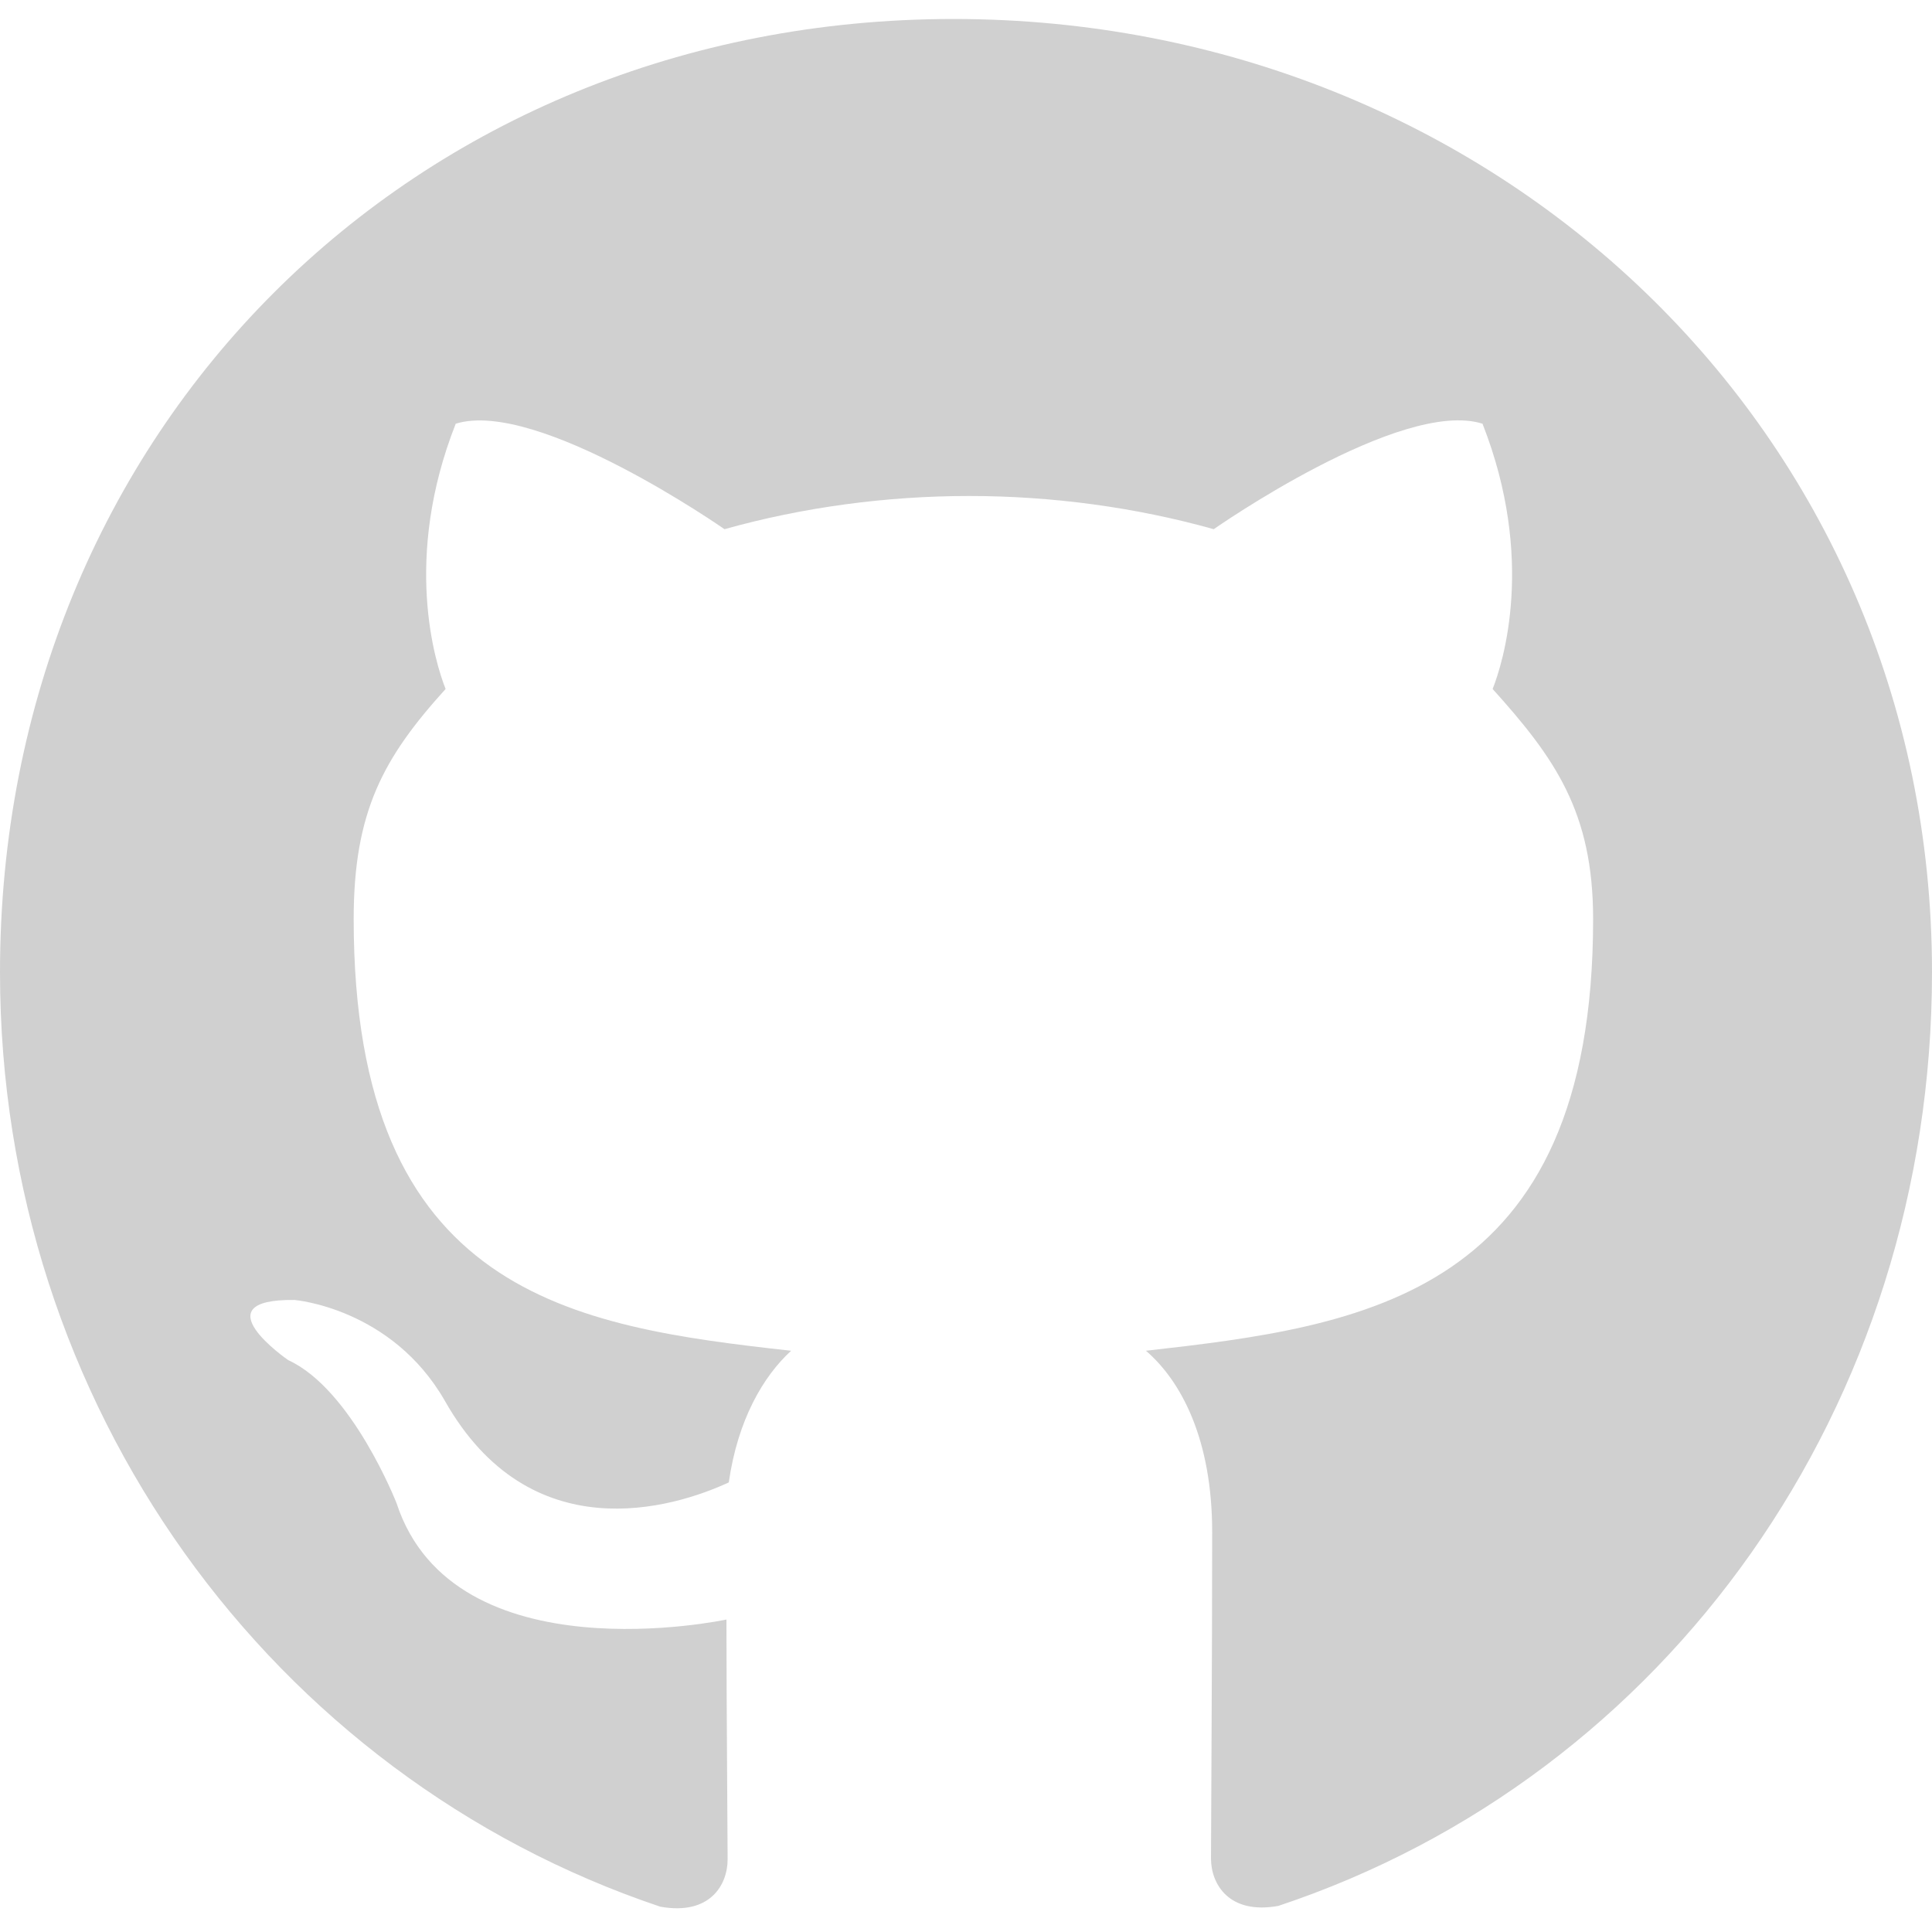
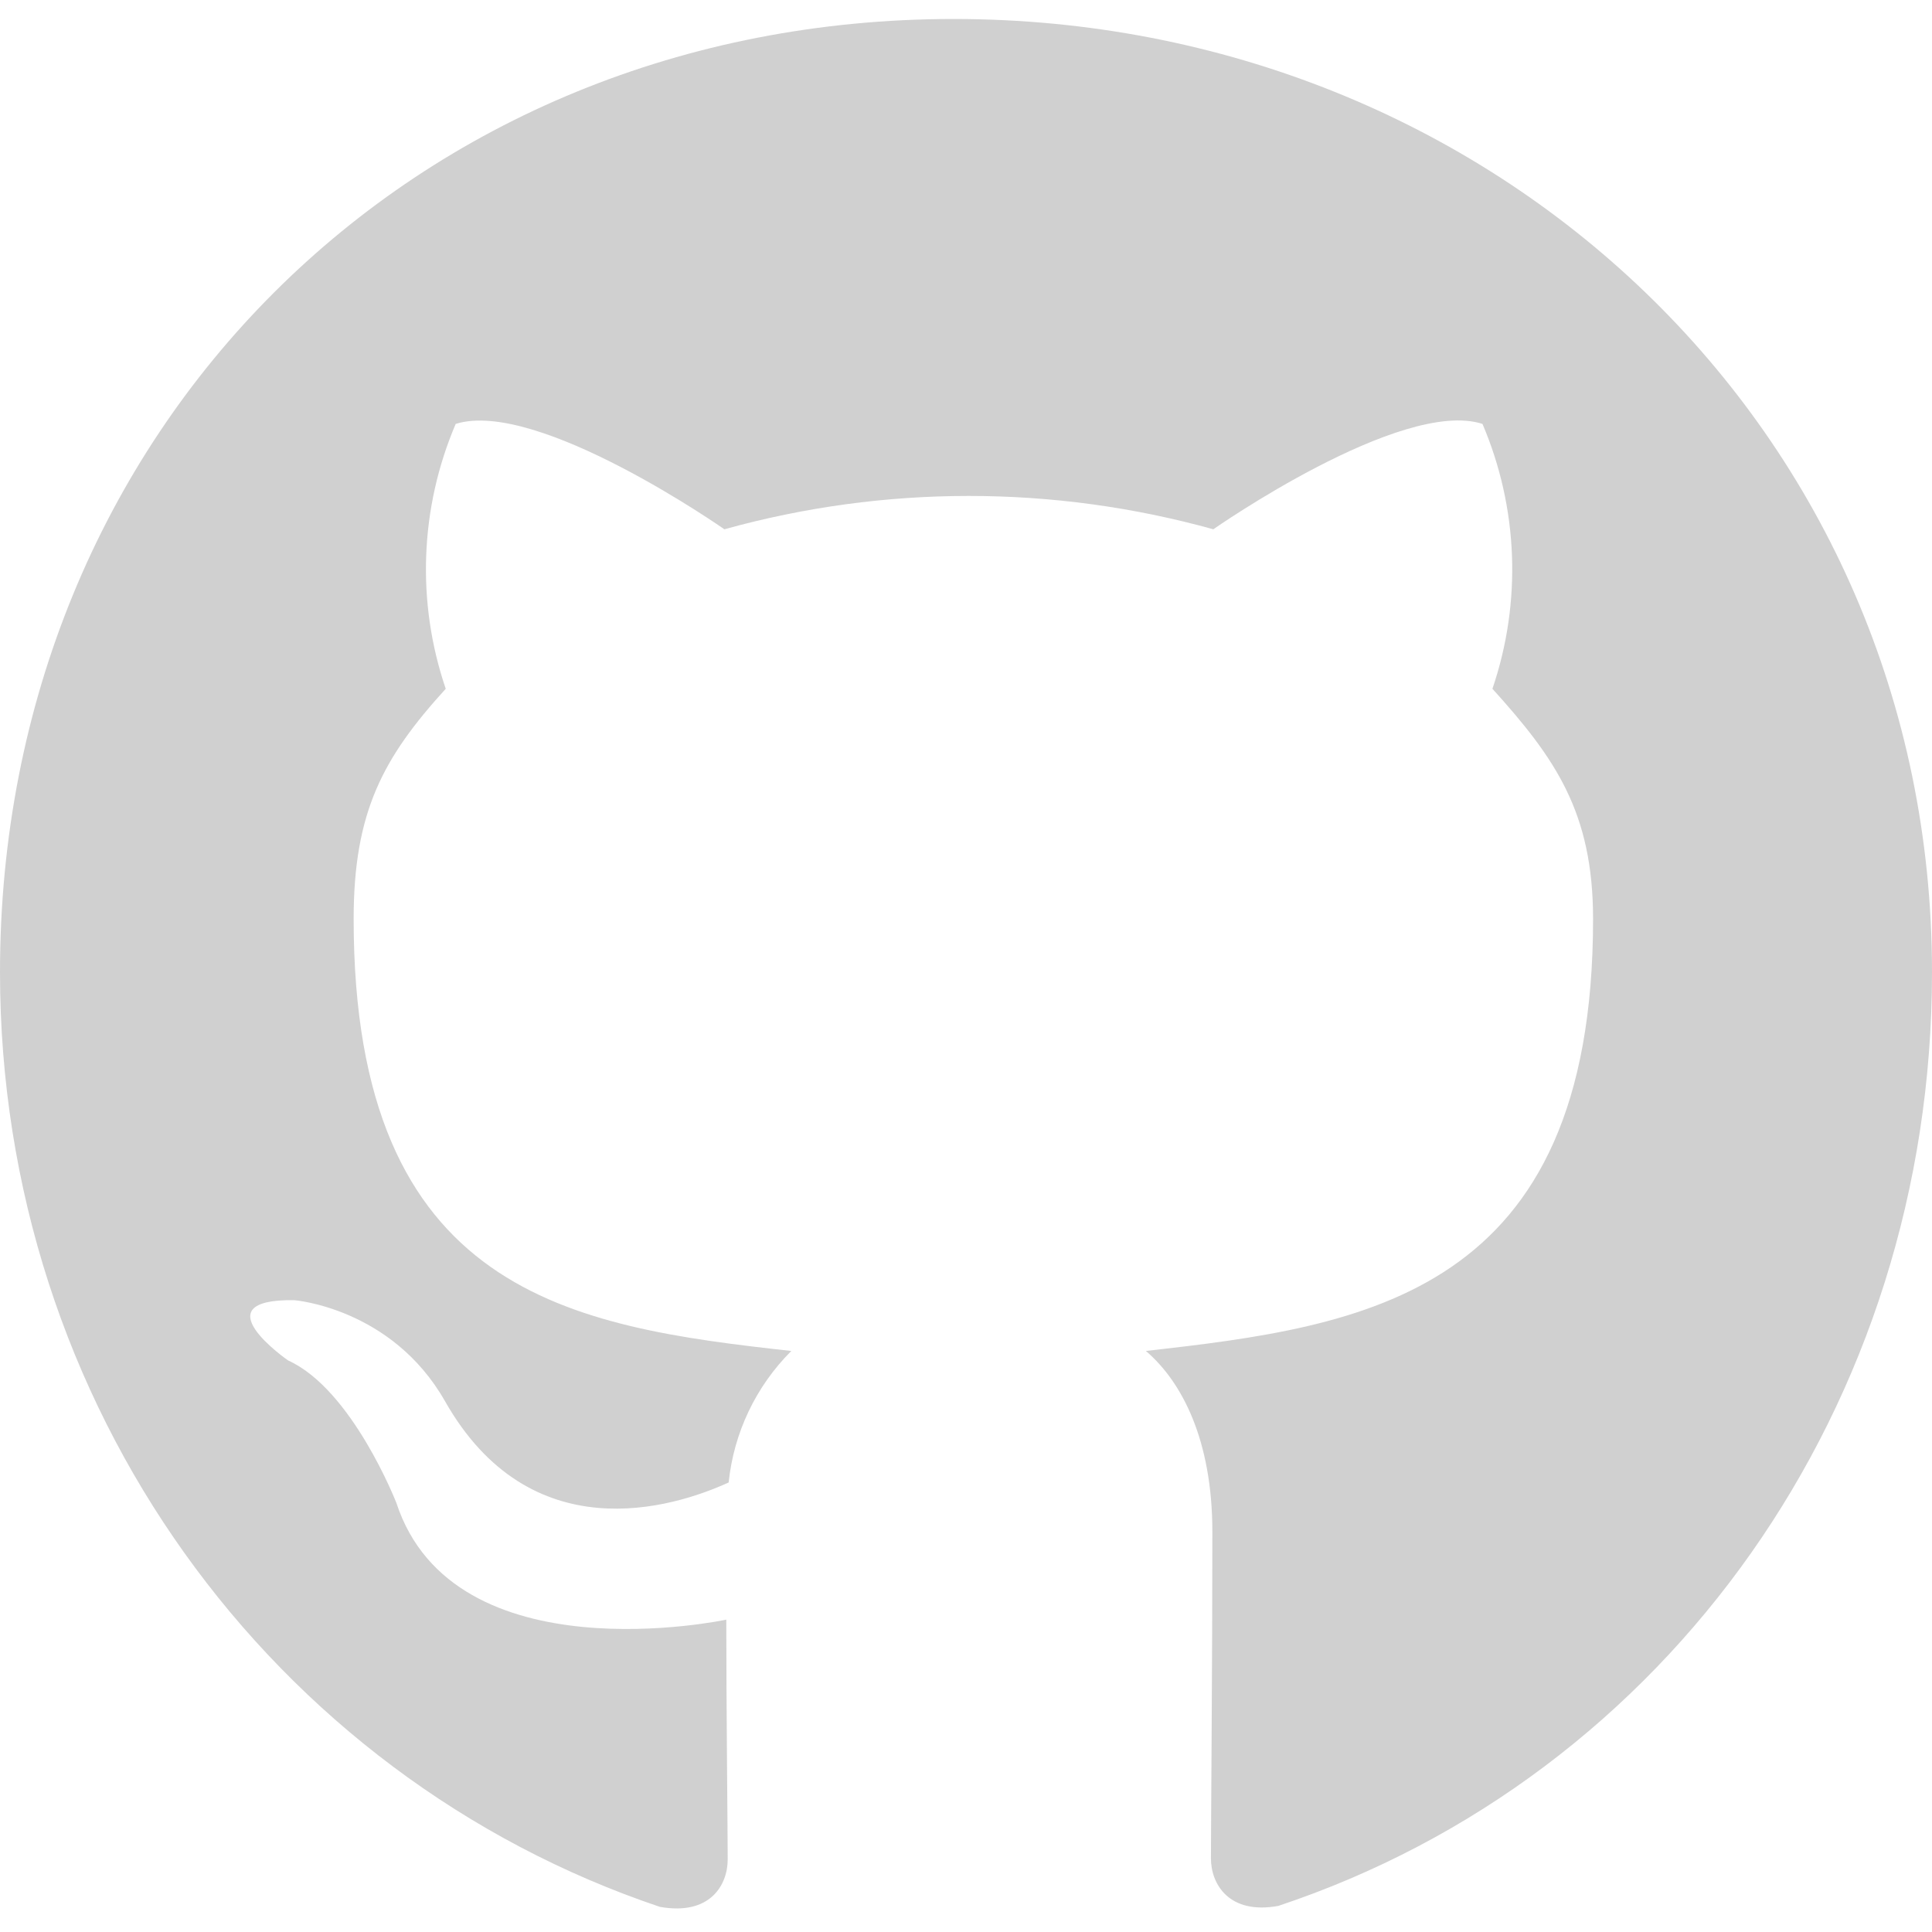
- <svg xmlns="http://www.w3.org/2000/svg" width="407" height="407" viewBox="0 0 407 407" fill="none">
-   <path d="M200.874 4C87.062 4 0 90.66 0 204.807C0 296.076 57.275 374.176 139.086 401.665C149.589 403.557 153.282 397.055 153.282 391.707C153.282 386.604 153.035 358.458 153.035 341.175C153.035 341.175 95.596 353.52 83.534 316.65C83.534 316.65 74.179 292.701 60.722 286.53C60.722 286.53 41.931 273.609 62.035 273.855C62.035 273.855 82.467 275.501 93.709 295.089C111.679 326.856 141.793 317.72 153.527 312.289C155.415 299.121 160.748 289.986 166.657 284.555C120.787 279.452 74.507 272.786 74.507 193.615C74.507 170.982 80.744 159.625 93.873 145.142C91.739 139.792 84.764 117.736 96.006 89.261C113.156 83.911 152.625 111.481 152.625 111.481C169.037 106.873 186.678 104.486 204.157 104.486C221.634 104.486 239.277 106.873 255.687 111.481C255.687 111.481 295.156 83.829 312.307 89.261C323.548 117.818 316.574 139.792 314.44 145.142C327.569 159.708 335.611 171.065 335.611 193.615C335.611 273.032 287.28 279.369 241.41 284.555C248.959 291.055 255.36 303.401 255.36 322.74C255.36 350.475 255.113 384.793 255.113 391.541C255.113 396.891 258.888 403.393 269.309 401.499C351.366 374.176 407 296.076 407 204.807C407 90.66 314.687 4 200.874 4Z" fill="#D0D0D0" />
+ <svg xmlns="http://www.w3.org/2000/svg" width="407" height="407" viewBox="0 0 407 407">
+   <path fill="#D0D0D0" d="M200.9 4C87 4 0 90.7 0 204.8c0 91.3 57.3 169.4 139 196.9 10.6 1.9 14.3-4.6 14.3-10 0-5.1-.3-33.2-.3-50.5 0 0-57.4 12.3-69.5-24.6 0 0-9.3-23.9-22.8-30 0 0-18.8-13 1.3-12.7 0 0 20.5 1.6 31.7 21.2 18 31.8 48 22.6 59.8 17.2a45.8 45.8 0 0 1 13.2-27.7c-46-5.1-92.2-11.8-92.2-91 0-22.6 6.2-34 19.4-48.5A78 78 0 0 1 96 89.3c17.2-5.4 56.6 22.2 56.6 22.2a192.3 192.3 0 0 1 103 0s39.6-27.7 56.7-22.2a78 78 0 0 1 2.1 55.8c13.2 14.6 21.2 26 21.2 48.5 0 79.4-48.3 85.8-94.2 91 7.6 6.5 14 18.8 14 38.1 0 27.8-.3 62-.3 68.8 0 5.4 3.8 11.9 14.2 10 82-27.3 137.7-105.4 137.7-196.7C407 90.7 314.7 4 200.9 4" />
</svg>
